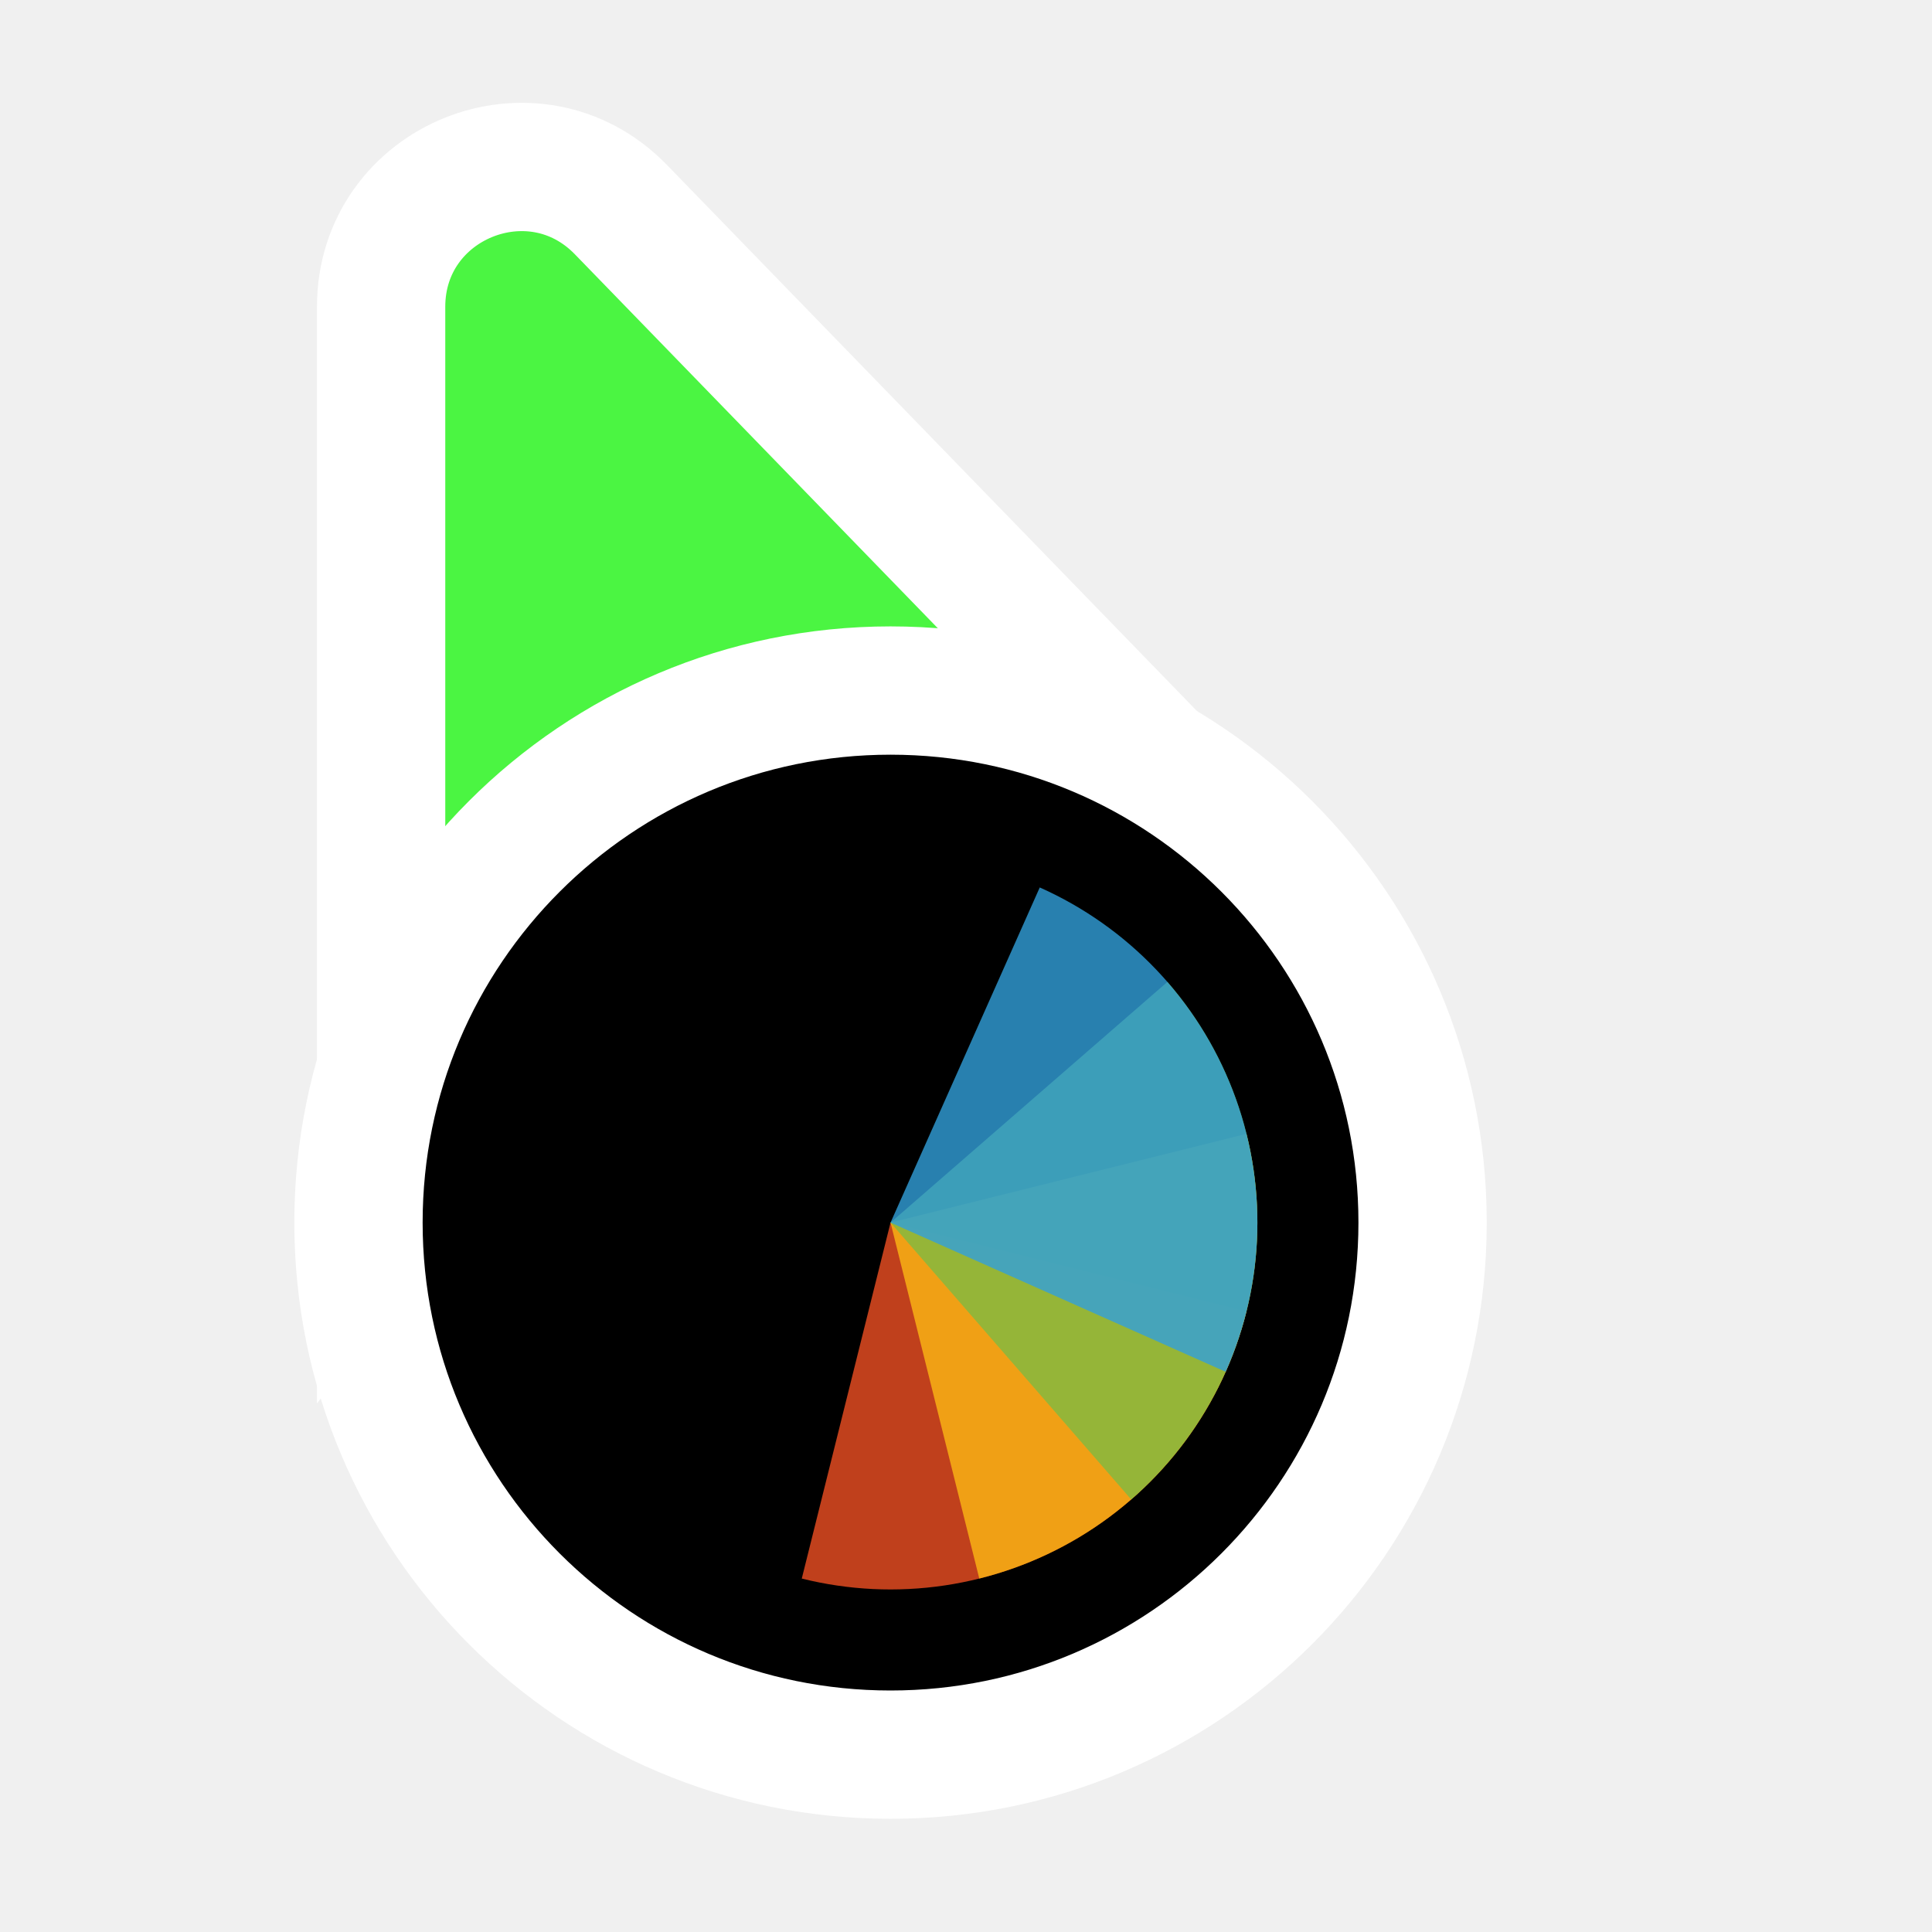
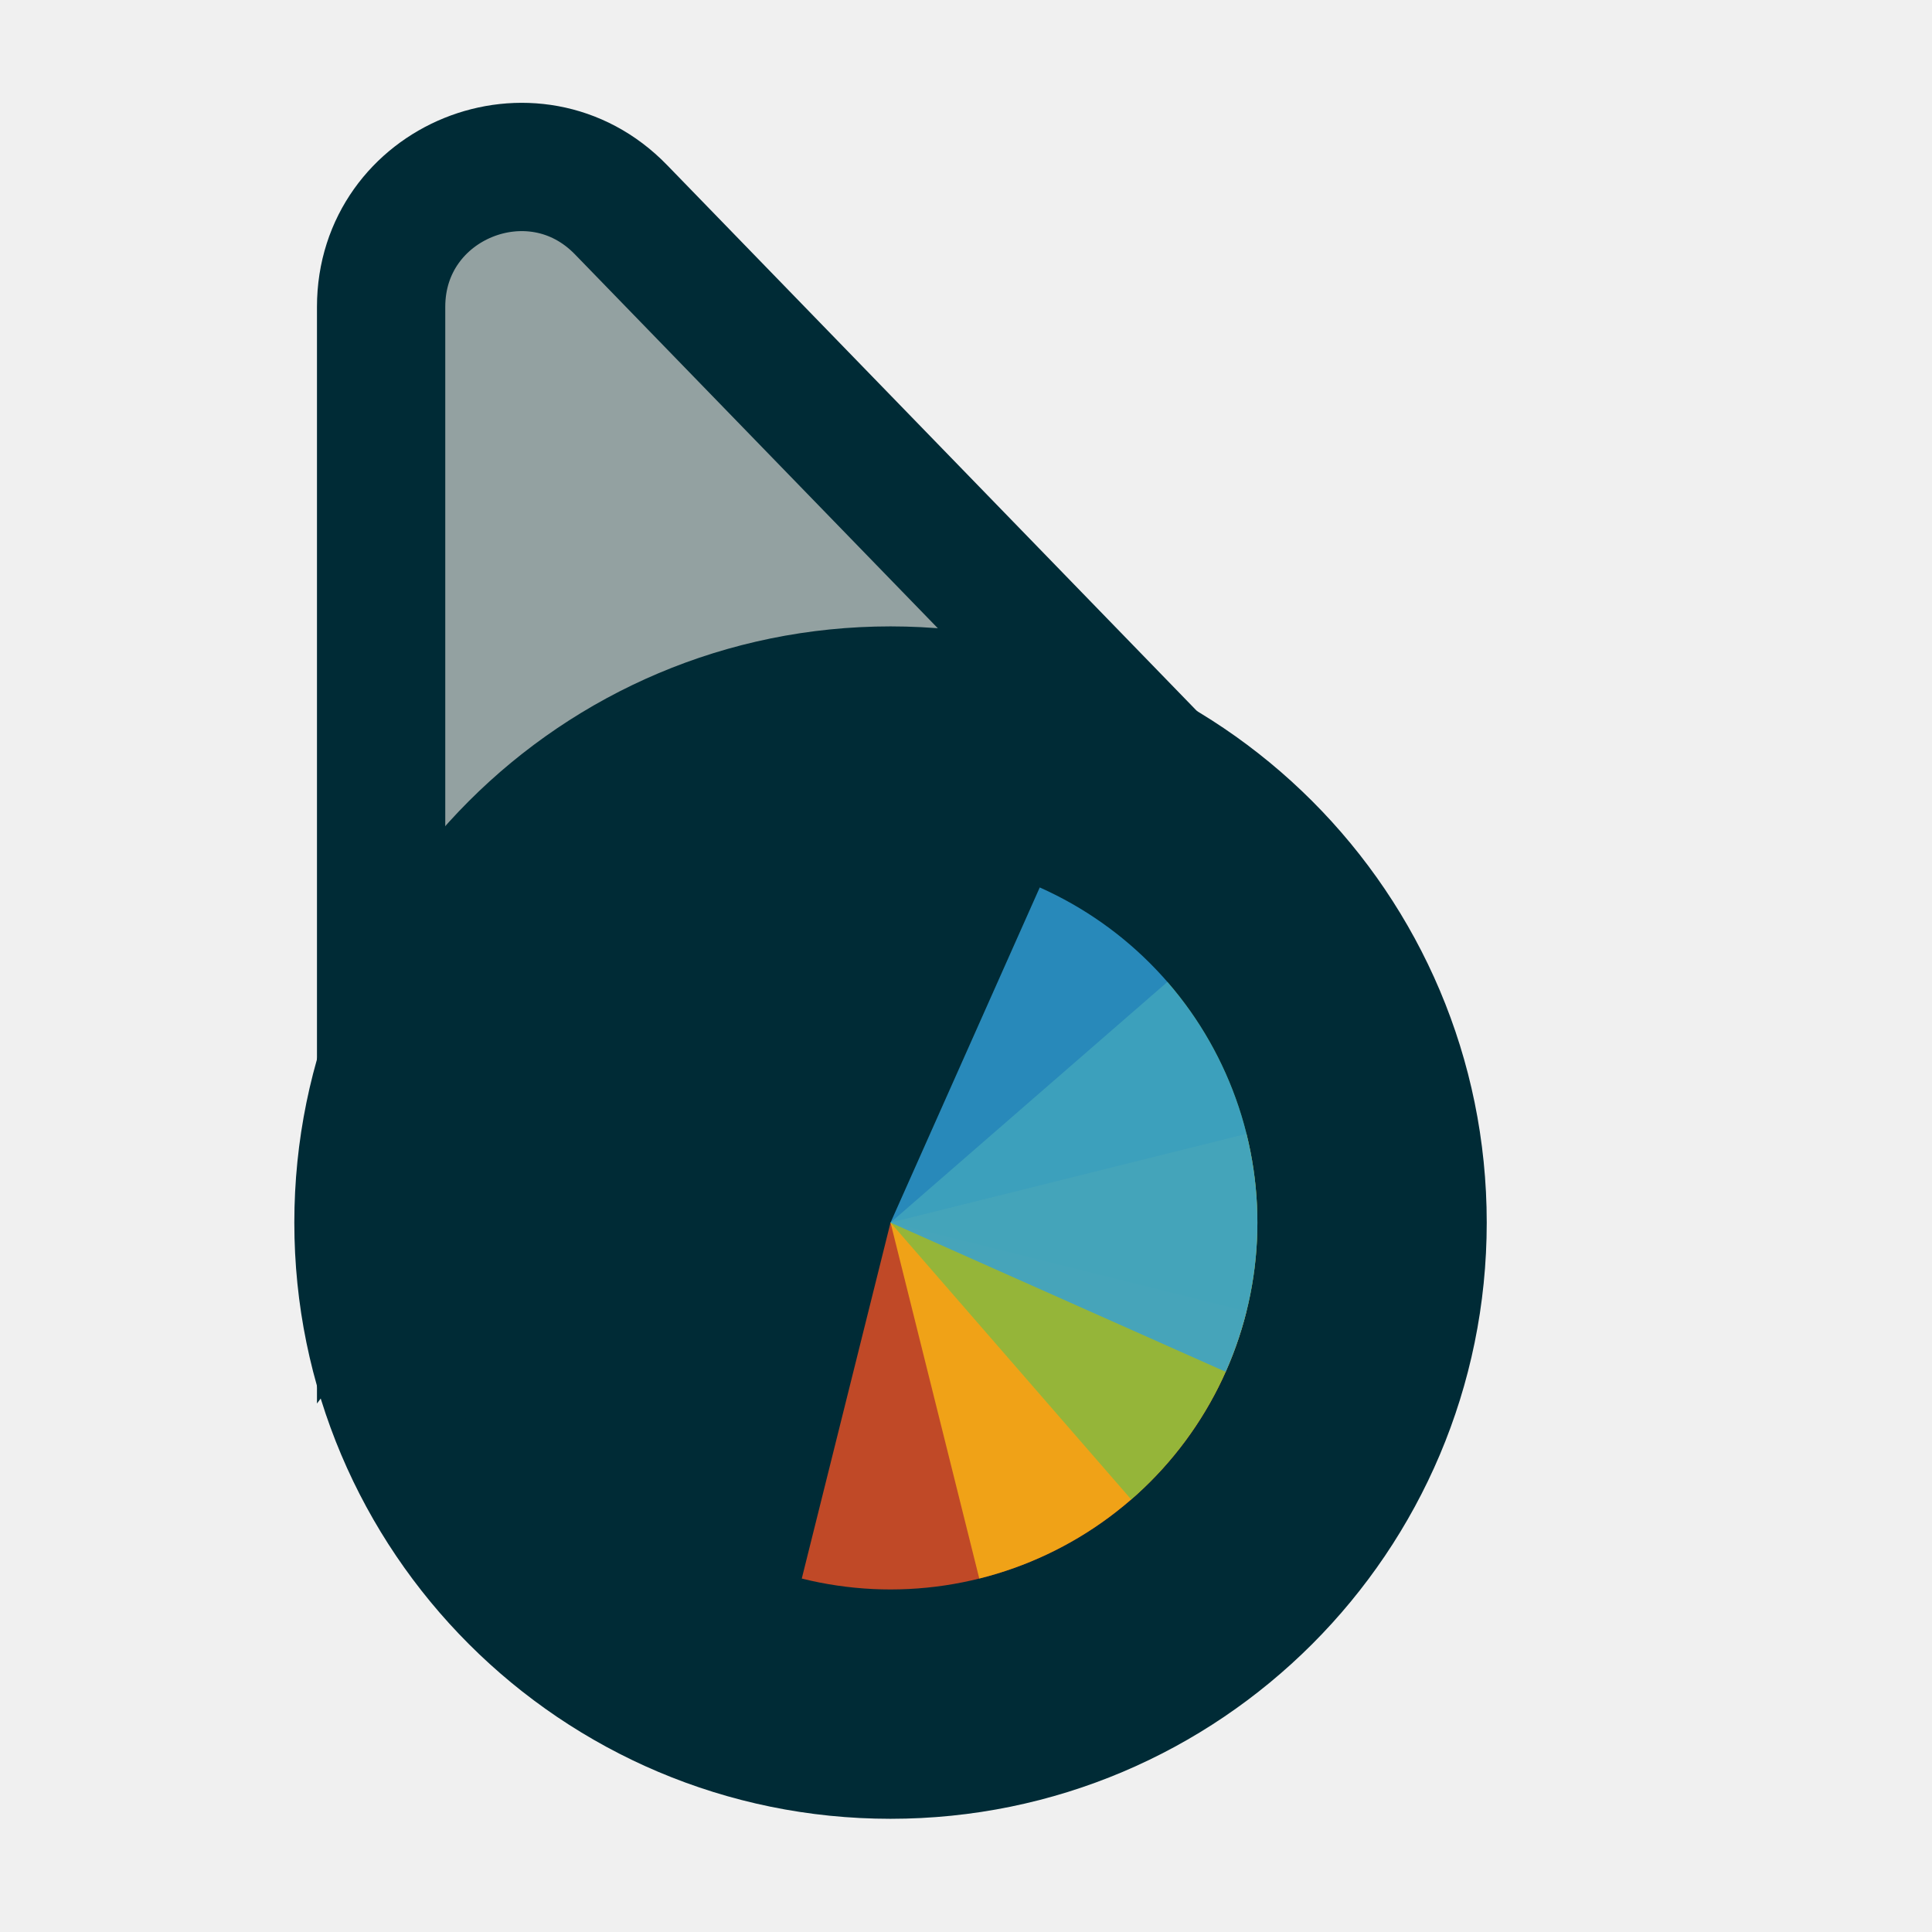
<svg xmlns="http://www.w3.org/2000/svg" width="128" height="128" viewBox="0 0 256 256" fill="none">
-   <path d="M141.269 109.497L162.13 110.056L147.596 95.08L82.276 27.777C70.704 15.854 50.5 24.046 50.5 40.662L50.5 134.895L50.5 160.434L65.805 139.989L89.665 108.115L141.269 109.497Z" fill="#4bf542" stroke="#FFFFFF" stroke-width="17" />
-   <circle cx="118" cy="162" r="70.5" fill="#000000" stroke="#FFFFFF" stroke-width="17" />
+   <path d="M141.269 109.497L162.13 110.056L147.596 95.08L82.276 27.777C70.704 15.854 50.5 24.046 50.5 40.662L50.5 134.895L50.5 160.434L65.805 139.989L89.665 108.115L141.269 109.497Z" fill="#93a1a1" stroke="#002b36" stroke-width="17" />
+   <circle cx="118" cy="162" r="70.5" fill="#002b36" stroke="#002b36" stroke-width="17" />
  <path d="M165.167 173.761L118 162L106.239 209.167C112.433 210.712 118.871 211.021 125.185 210.078C131.498 209.134 137.564 206.956 143.036 203.669C148.508 200.381 153.279 196.047 157.076 190.916C160.874 185.784 163.623 179.955 165.167 173.761Z" fill="#F05024" fill-opacity="0.8" />
  <path d="M129.76 209.167L118 162L165.167 150.24C166.712 156.434 167.021 162.872 166.077 169.186C165.134 175.499 162.956 181.565 159.668 187.037C156.38 192.509 152.046 197.28 146.915 201.077C141.783 204.874 135.954 207.623 129.76 209.167Z" fill="#FCB813" fill-opacity="0.8" />
  <path d="M154.688 130.108L118 162L149.892 198.688C154.709 194.499 158.655 189.403 161.504 183.69C164.352 177.978 166.047 171.759 166.493 165.391C166.938 159.023 166.125 152.63 164.099 146.576C162.074 140.522 158.876 134.926 154.688 130.108Z" fill="#7EBA41" fill-opacity="0.8" />
  <path d="M162.408 181.772L118 162L137.772 117.592C143.604 120.188 148.867 123.908 153.261 128.538C157.655 133.169 161.095 138.62 163.382 144.579C165.67 150.539 166.761 156.891 166.594 163.273C166.427 169.654 165.005 175.94 162.408 181.772Z" fill="#32A0DA" fill-opacity="0.8" />
</svg>
